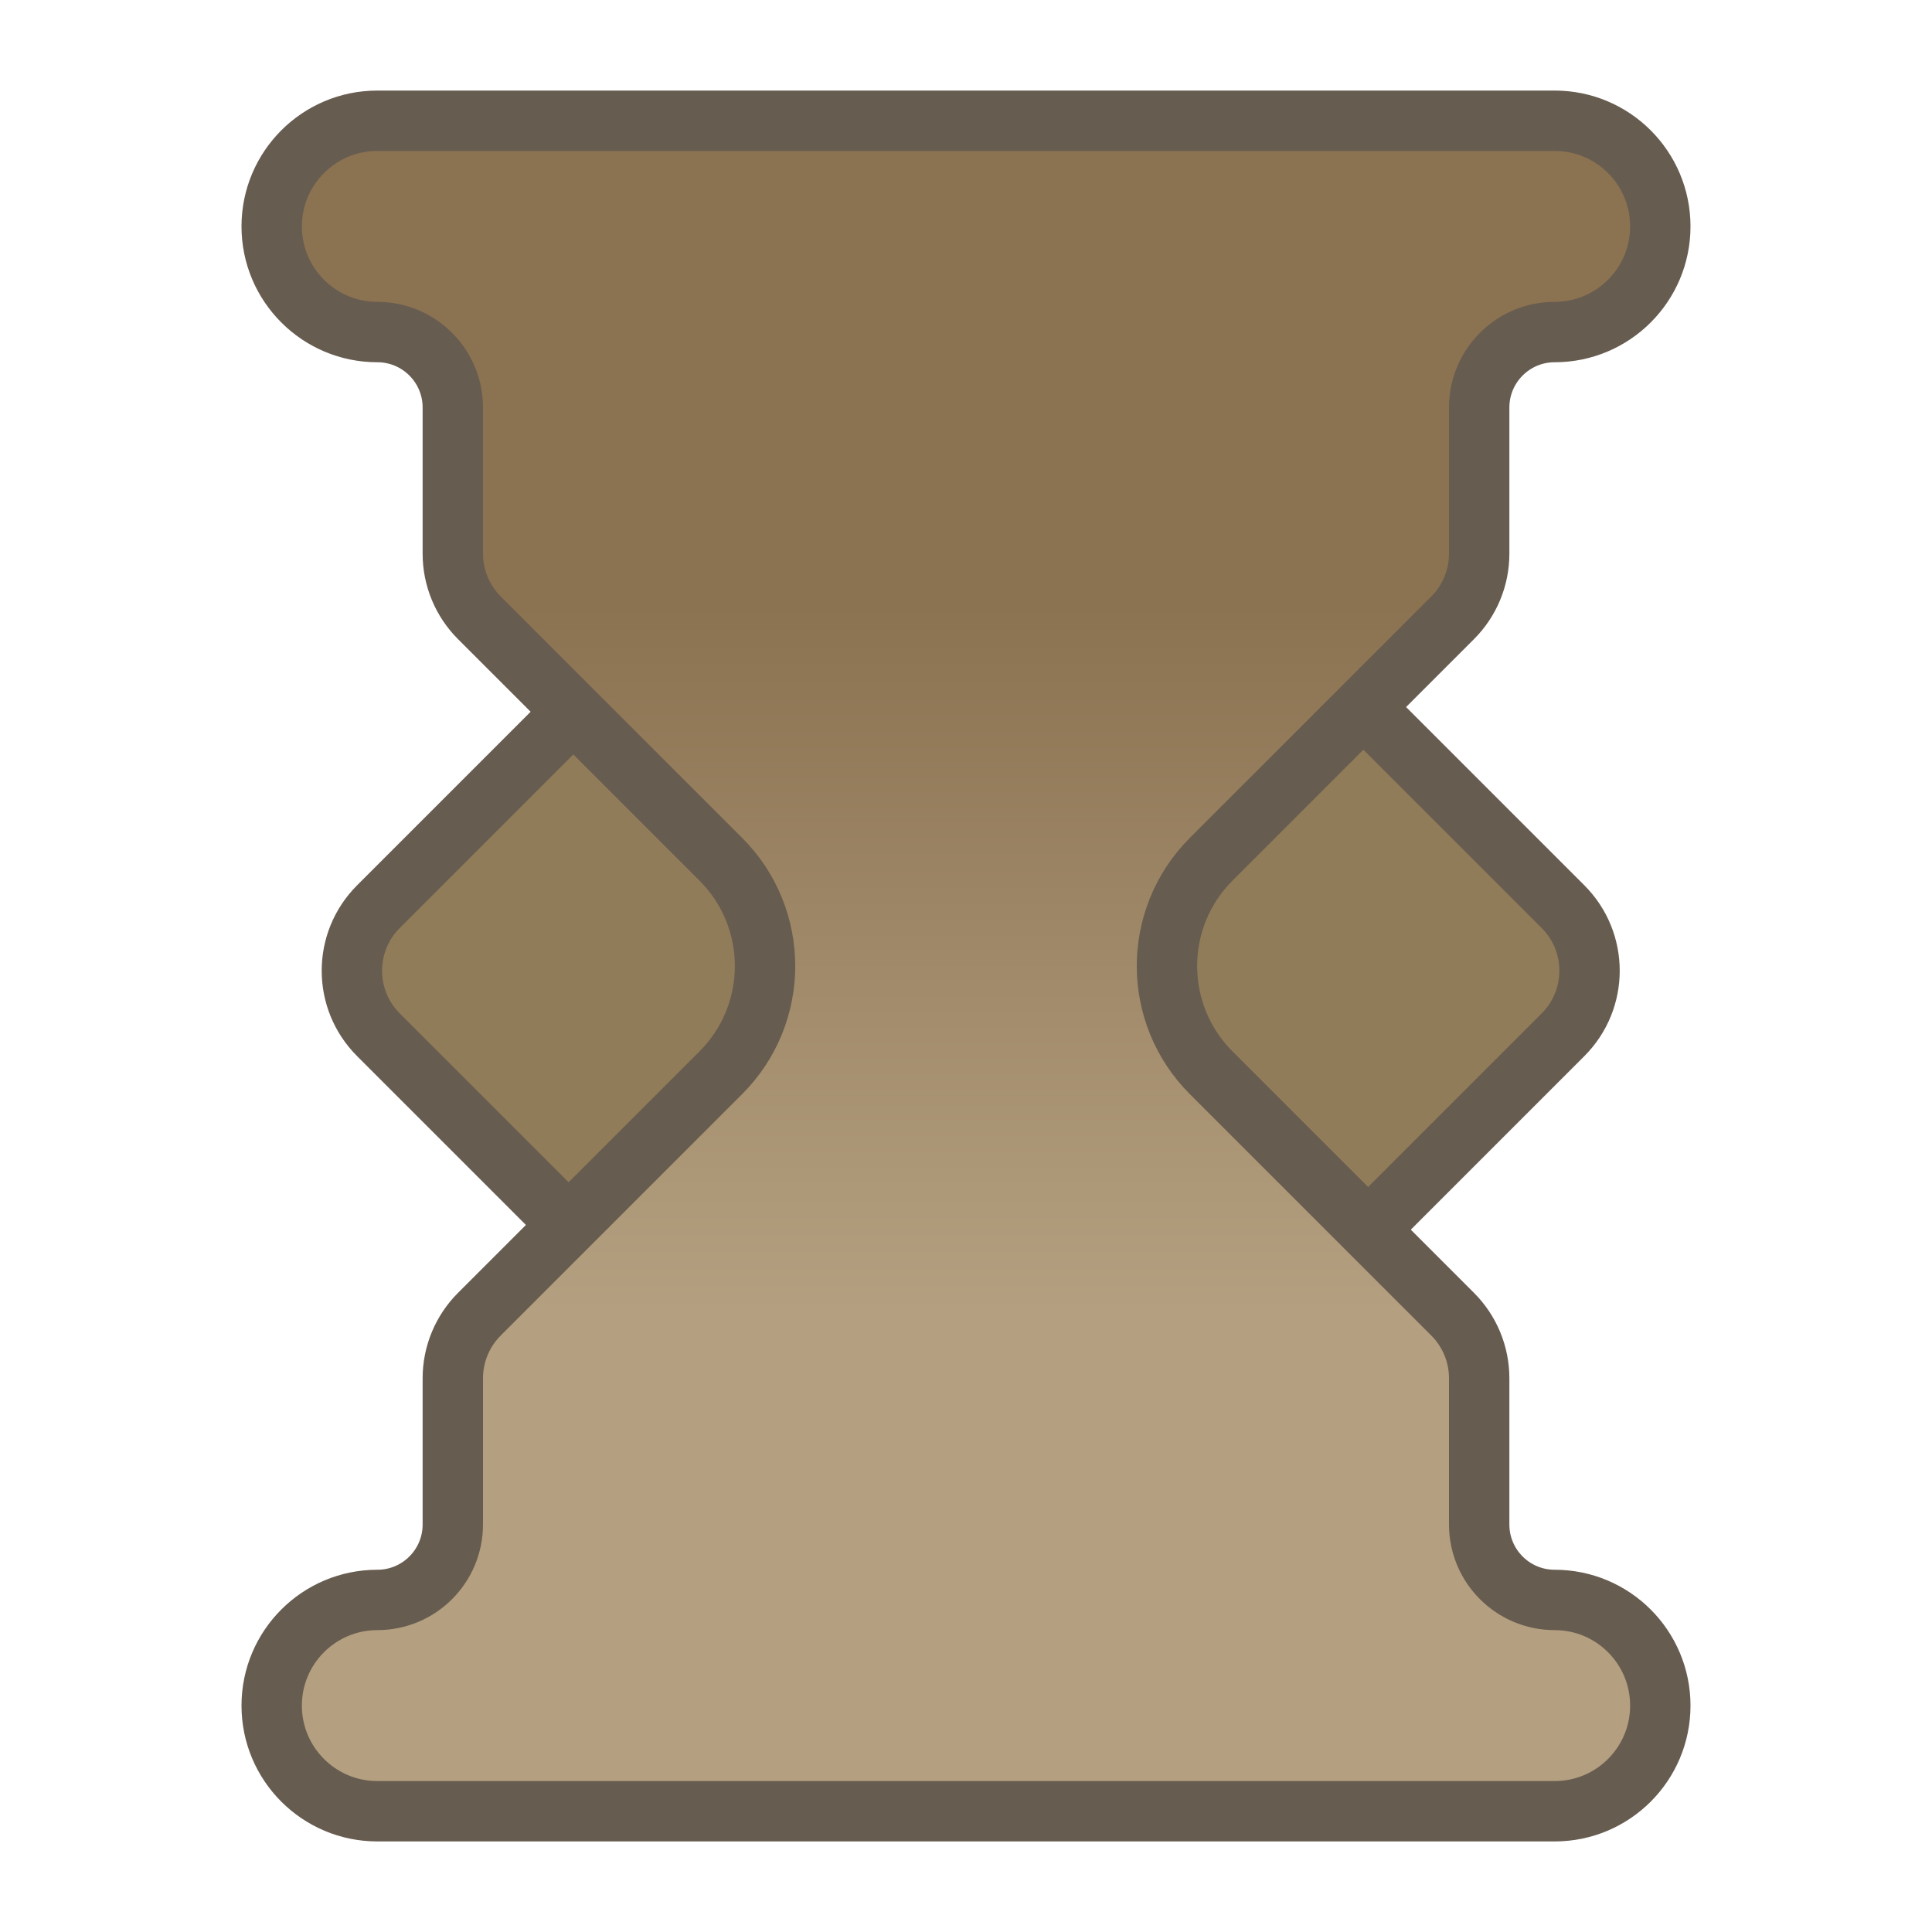
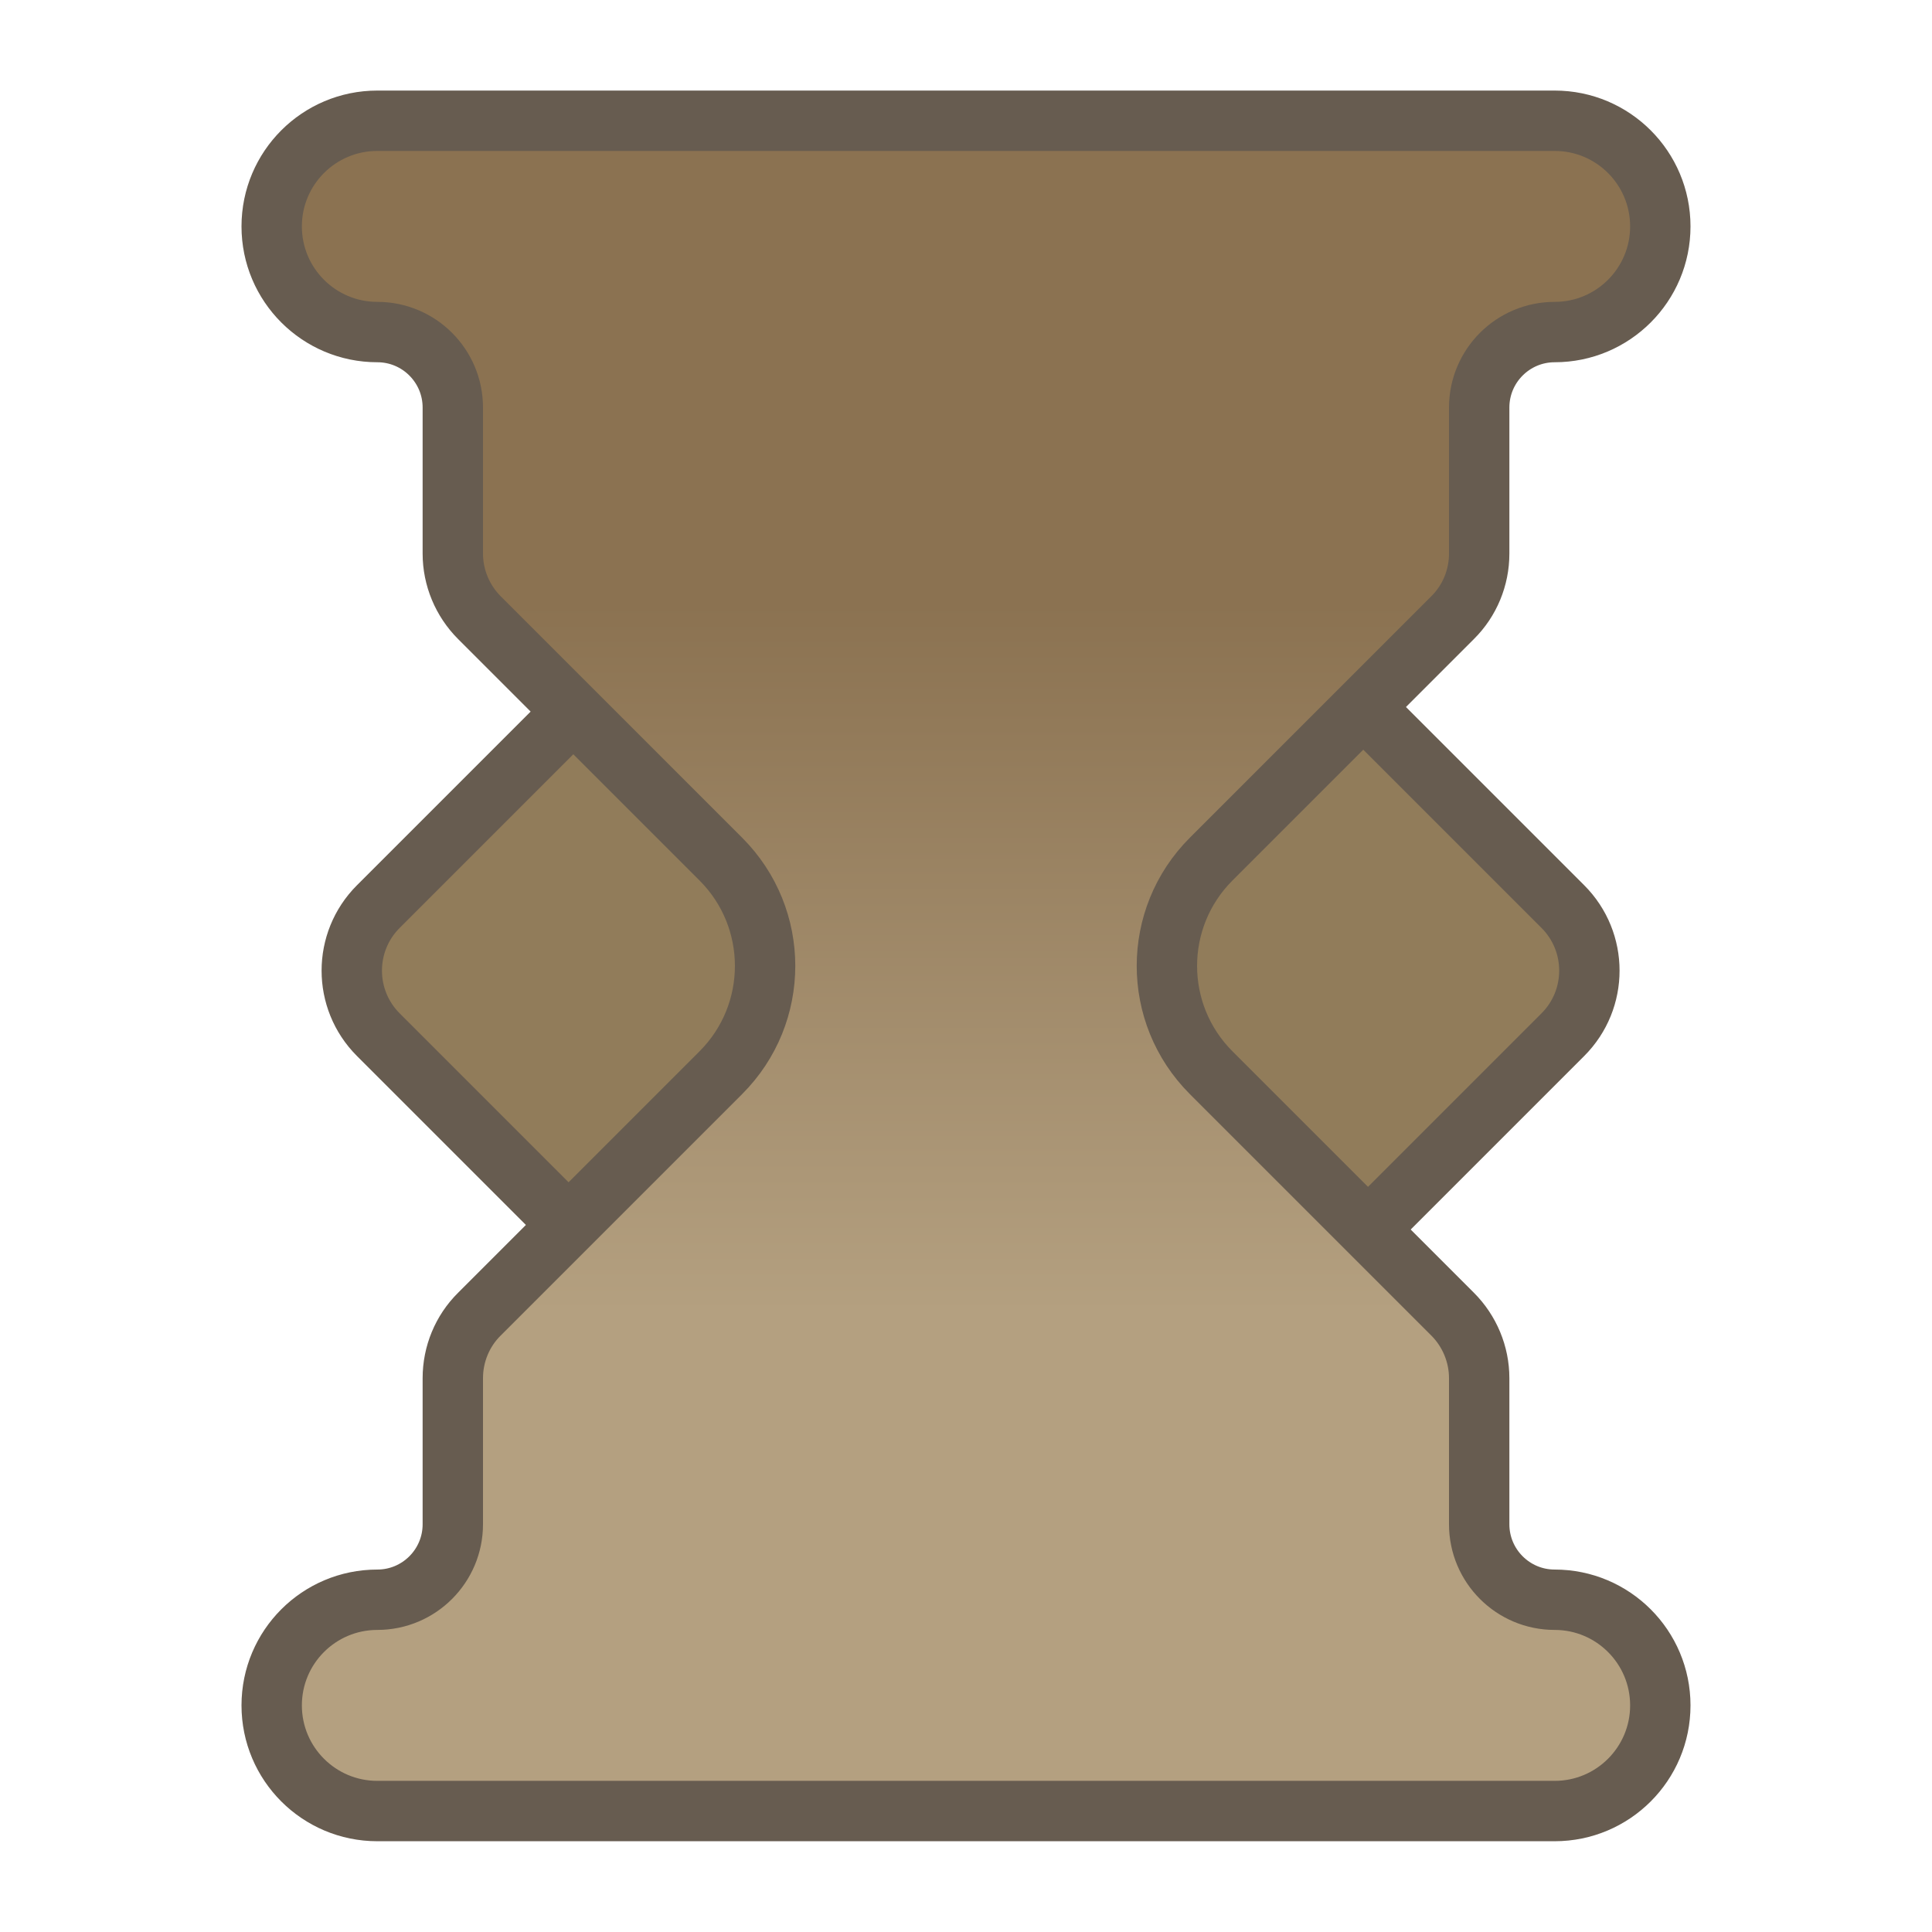
- <svg xmlns="http://www.w3.org/2000/svg" viewBox="0 0 64 64" fill="none">
-   <g>
-     <rect x="10.414" y="32.156" width="30.748" height="30.748" rx="3" transform="rotate(-45 10.4142 32.1562)" fill="#917C5A" stroke="#675C50" stroke-width="2" />
-     <path d="M12.5 4H51.5C53.433 4 55 5.567 55 7.5C55 9.433 53.433 11 51.5 11C50.119 11 49 12.119 49 13.5V18.343C49 19.138 48.684 19.902 48.121 20.465L40.121 28.465C38.169 30.417 38.169 33.583 40.121 35.535L48.121 43.535C48.684 44.098 49 44.862 49 45.657V50.5C49 51.881 50.119 53 51.5 53C53.433 53 55 54.567 55 56.5C55 58.433 53.433 60 51.5 60H12.5C10.567 60 9 58.433 9 56.5C9 54.567 10.567 53 12.5 53C13.881 53 15 51.881 15 50.5V45.657C15 44.862 15.316 44.098 15.879 43.535L23.879 35.535C25.831 33.583 25.831 30.417 23.879 28.465L15.879 20.465C15.316 19.902 15 19.138 15 18.343V13.5C15 12.119 13.881 11 12.5 11C10.567 11 9 9.433 9 7.5C9 5.567 10.567 4 12.5 4Z" fill="url(#paint0_linear_173_2)" stroke="#675C50" stroke-width="2" />
-   </g>
+ <svg xmlns="http://www.w3.org/2000/svg" viewBox="0 0 96 96">
  <defs>
-     <linearGradient id="paint0_linear_173_2" x1="32" y1="20" x2="32" y2="43.5" gradientUnits="userSpaceOnUse">
-       <stop stop-color="#8B7251" />
-       <stop offset="1" stop-color="#B4A080" />
+     <linearGradient id="b" x1="48" y1="100" x2="48" y2="64.75" gradientTransform="translate(0 130) scale(1 -1)" gradientUnits="userSpaceOnUse">
+       <stop offset="0" stop-color="#8b7251" />
+       <stop offset="1" stop-color="#b4a080" />
    </linearGradient>
  </defs>
+   <rect x="25.17" y="25.17" width="46.12" height="46.12" rx="4.5" ry="4.5" transform="translate(-19.98 48.23) rotate(-45)" fill="#917c5a" stroke="#675c50" stroke-miterlimit="4" stroke-width="3" />
+   <path d="M18.75,6h58.5c2.9,0,5.25,2.35,5.25,5.25s-2.35,5.25-5.25,5.25c-2.07,0-3.75,1.68-3.75,3.75v7.26c0,1.19-.47,2.34-1.32,3.18l-12,12c-2.93,2.93-2.93,7.68,0,10.61l12,12c.84.84,1.32,1.99,1.32,3.18v7.26c0,2.07,1.68,3.75,3.75,3.75,2.9,0,5.25,2.35,5.25,5.25s-2.35,5.25-5.25,5.25H18.75c-2.9,0-5.25-2.35-5.25-5.25s2.35-5.25,5.25-5.25c2.07,0,3.75-1.68,3.75-3.75v-7.26c0-1.19.47-2.34,1.32-3.18l12-12c2.93-2.93,2.93-7.68,0-10.61l-12-12c-.84-.84-1.32-1.99-1.32-3.18v-7.26c0-2.07-1.68-3.75-3.75-3.75-2.9,0-5.25-2.35-5.25-5.25s2.35-5.25,5.25-5.25Z" fill="url(#b)" stroke="#675c50" stroke-width="3" />
</svg>
